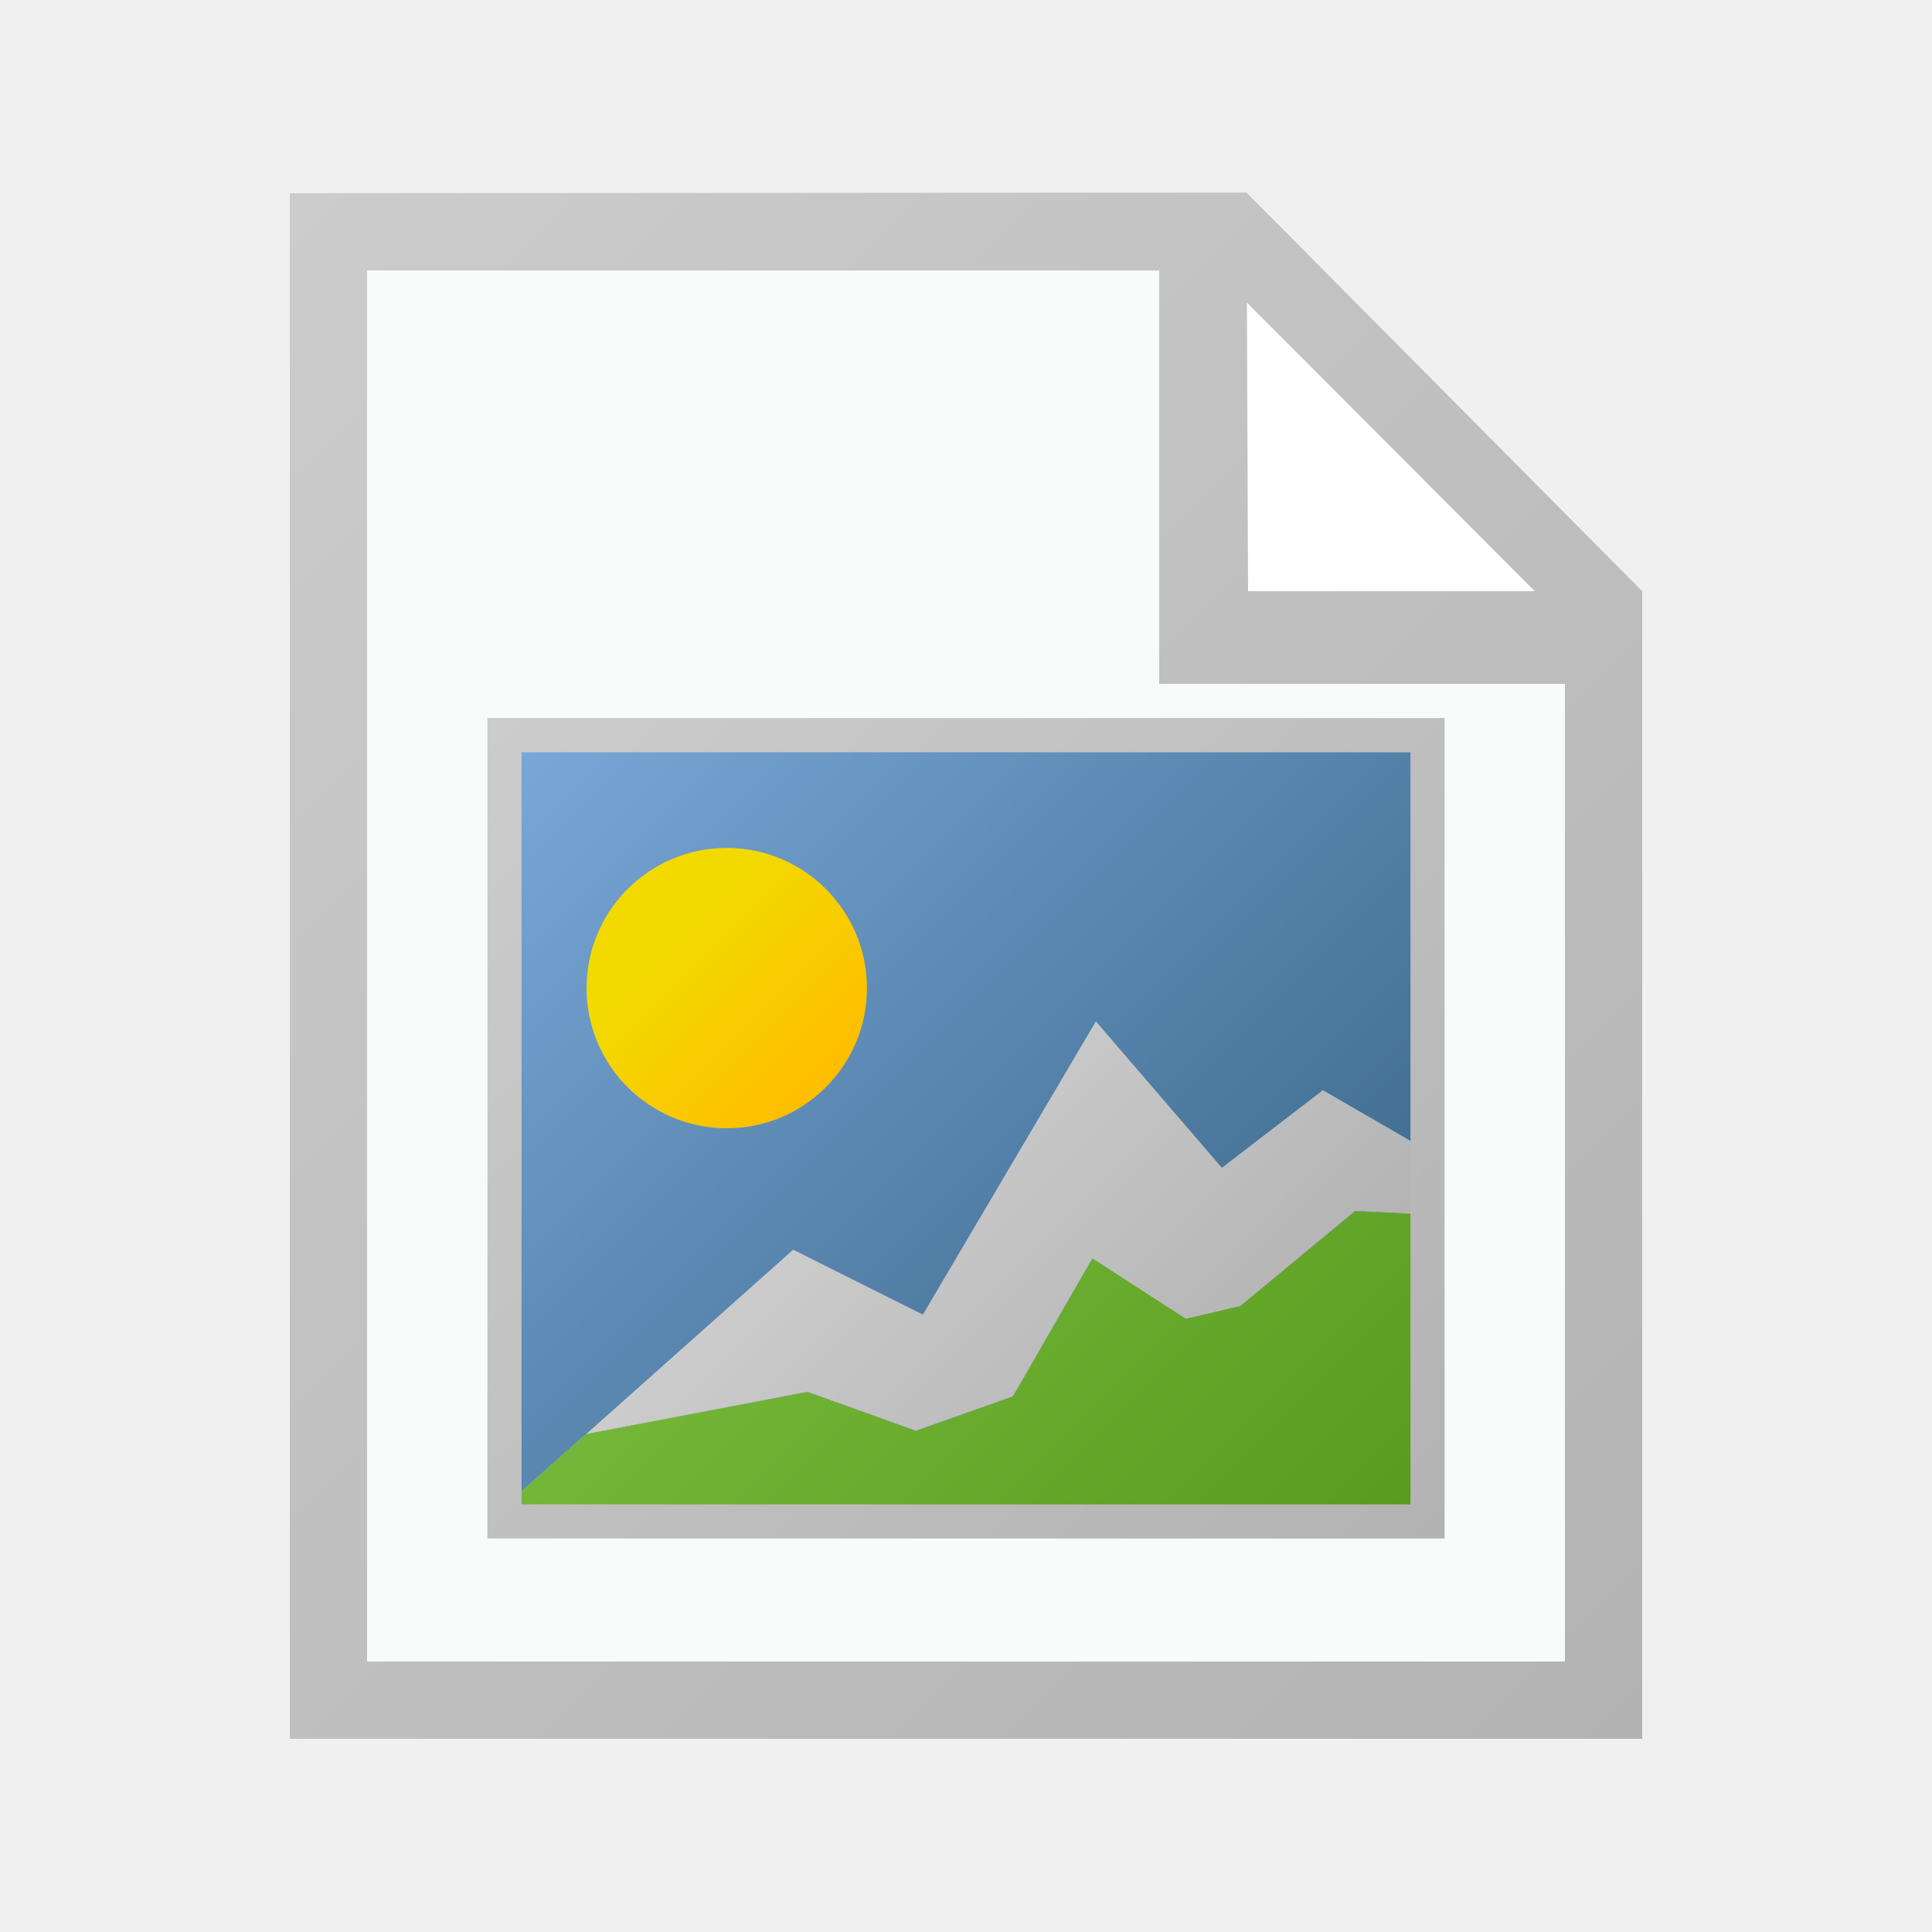
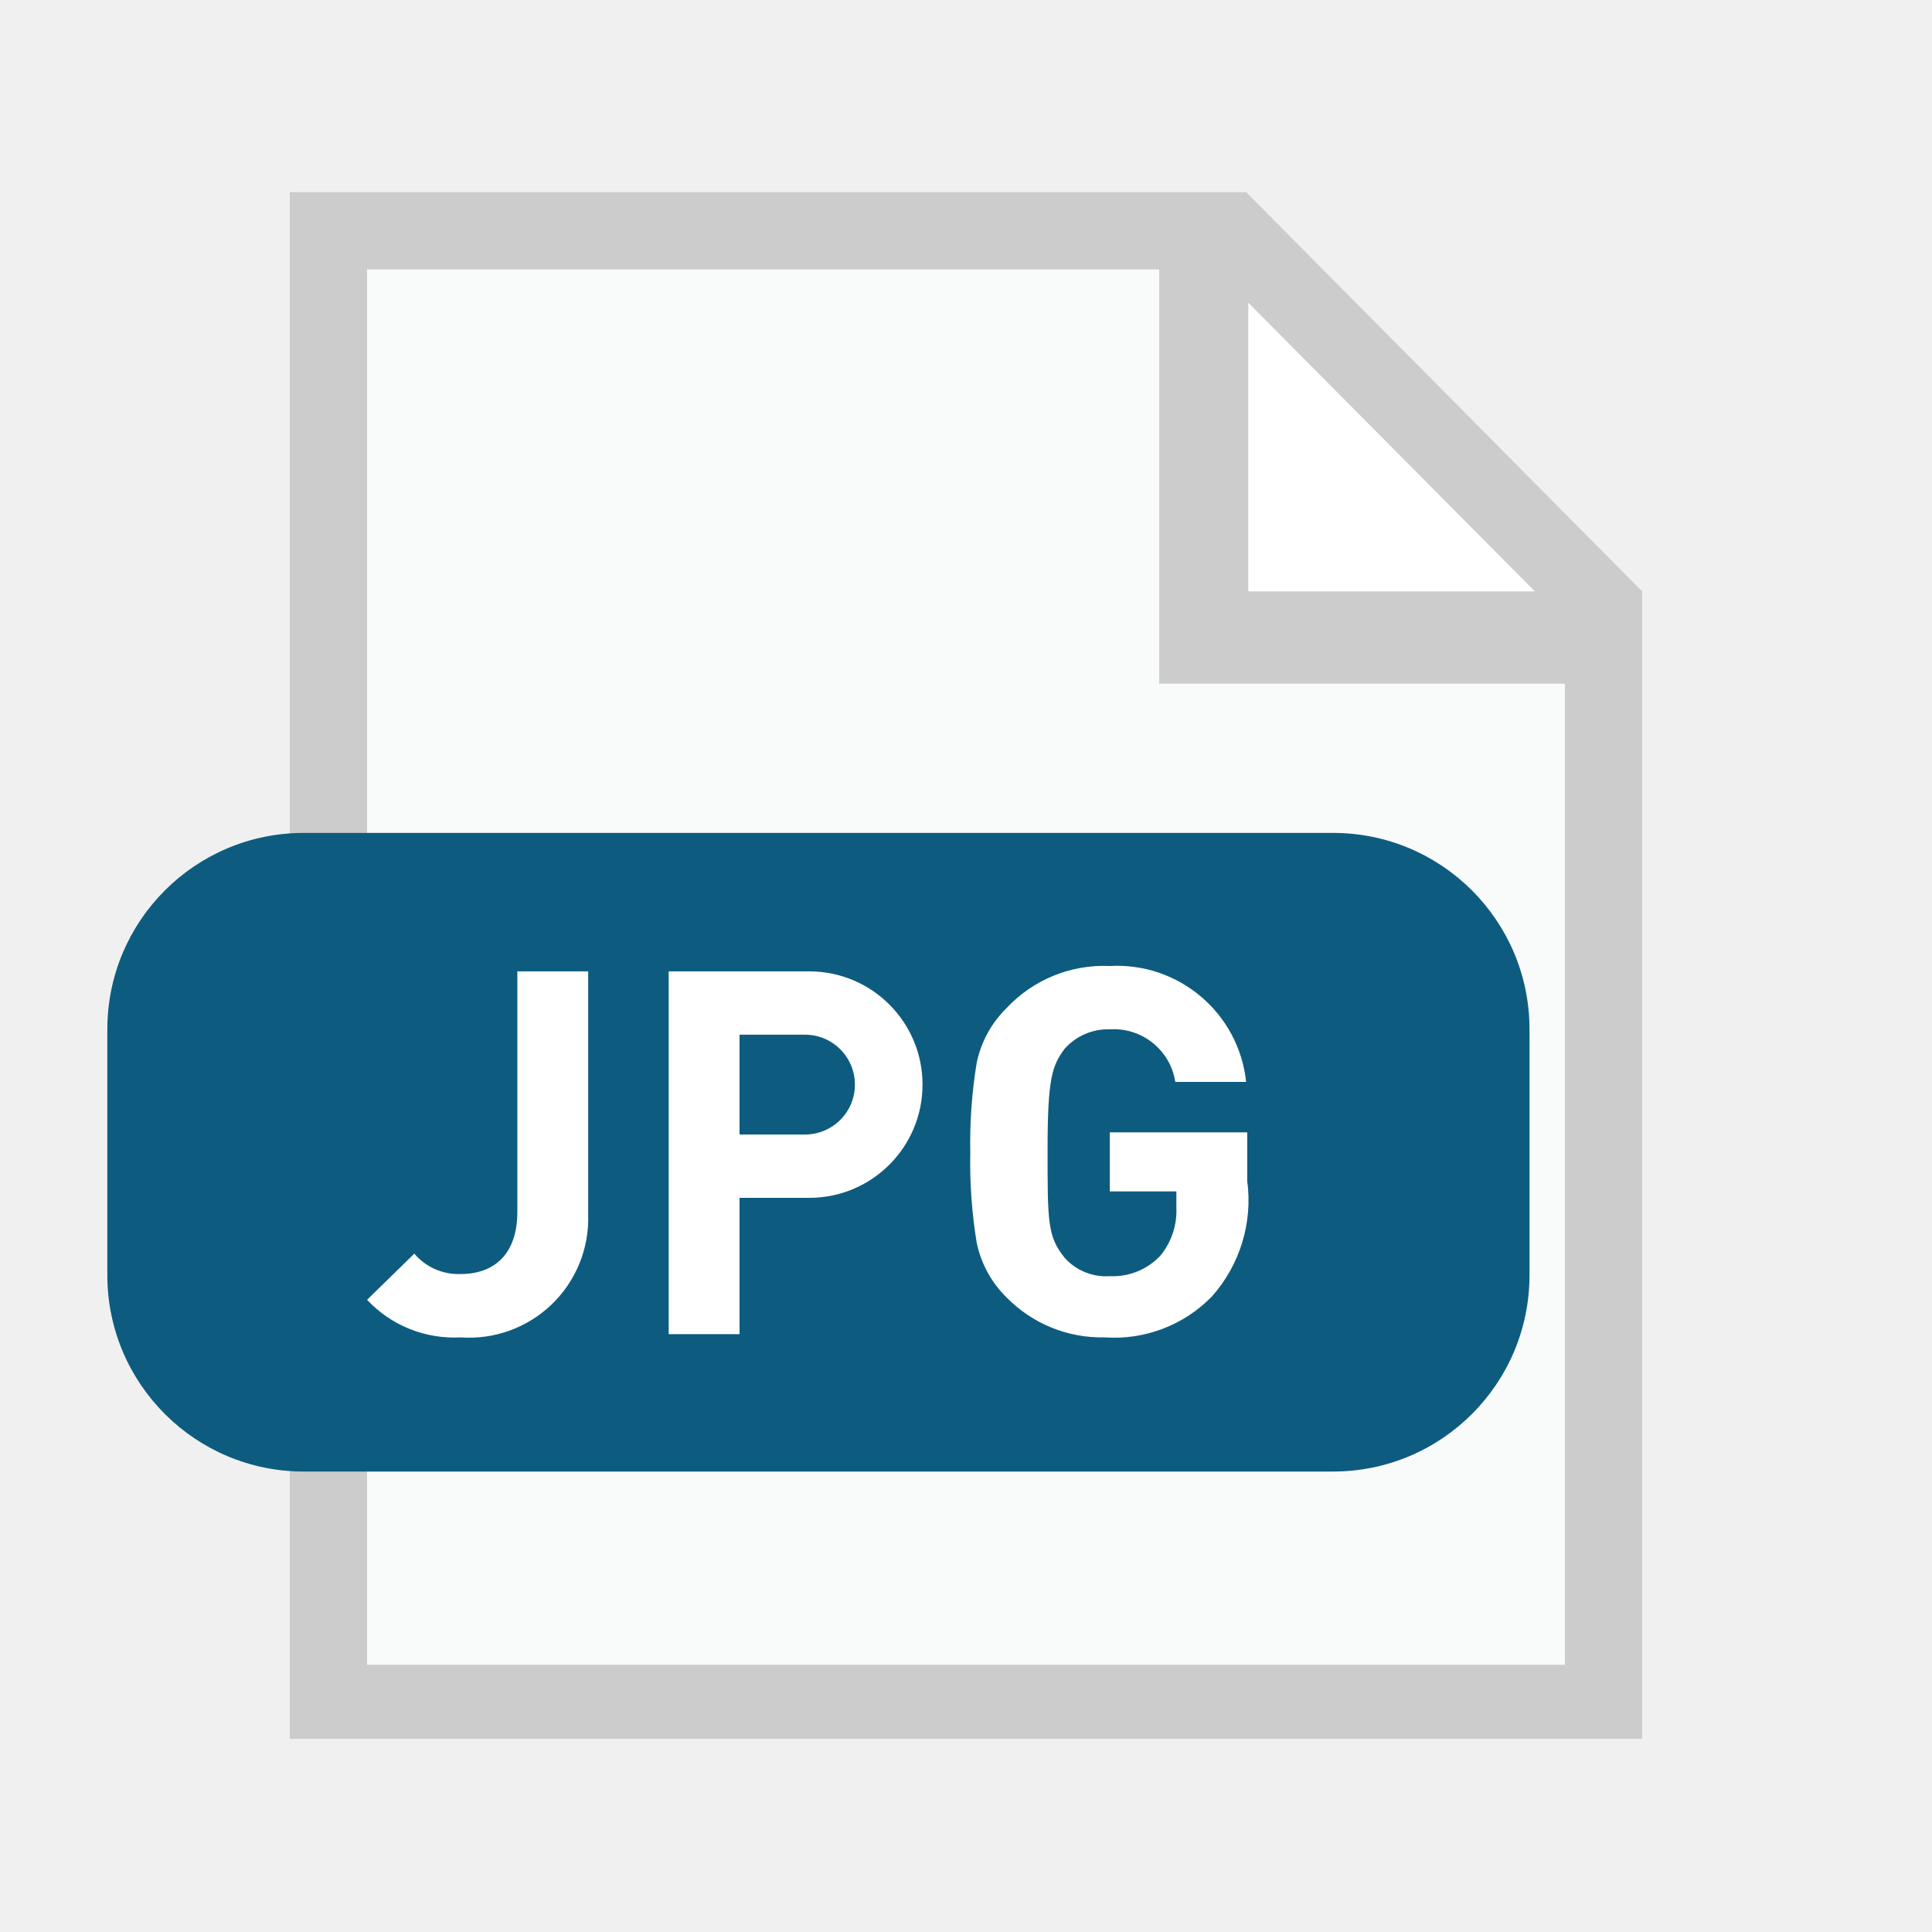
<svg xmlns="http://www.w3.org/2000/svg" width="18" height="18" viewBox="0 0 18 18">
-   <path fill="#FFF" d="M14.76 5.58v10.26H3.24V2.16h8.208l3.312 3.42z" />
-   <path fill="#F9FAFA" d="M14.76 5.58v10.26H3.24V2.16h8.208l3.312 3.42z" />
-   <path fill="#FFF" d="M11.232 2.34l.287 3.6 3.235-.36-3.522-3.24z" />
-   <linearGradient id="a" gradientUnits="userSpaceOnUse" x1="48141.004" y1="68748.055" x2="48516.004" y2="69123.055" gradientTransform="matrix(.036 0 0 .036 -1731.746 -2471.76)">
-     <stop offset="0" stop-color="#ccc" />
-     <stop offset="1" stop-color="#b3b3b3" />
-   </linearGradient>
-   <path fill="url(#a)" d="M11.613 1.794L2.7 1.8v14.4h12.6V5.508l-3.687-3.714zm2.686 3.714h-2.671l-.011-2.689 2.682 2.689zm.281 9.972H3.42V2.52h7.38v3.852h3.78v9.108z" />
-   <linearGradient id="b" gradientUnits="userSpaceOnUse" x1="26949.988" y1="-38451.621" x2="27198.791" y2="-38700.422" gradientTransform="matrix(.032 0 0 -.032 -857.38 -1223.952)">
-     <stop offset="0" stop-color="#7aa8d9" />
-     <stop offset="1" stop-color="#335f7f" />
-   </linearGradient>
-   <path fill="url(#b)" d="M4.7 6.818h8.599v7.325H4.7V6.818z" />
-   <linearGradient id="c" gradientUnits="userSpaceOnUse" x1="26975.887" y1="-38507.344" x2="27033.607" y2="-38565.063" gradientTransform="matrix(.032 0 0 -.032 -857.38 -1223.952)">
-     <stop offset=".236" stop-color="#f2da00" />
-     <stop offset="1" stop-color="#ffbd00" />
-   </linearGradient>
-   <circle fill="url(#c)" cx="6.771" cy="9.206" r="1.306" />
-   <linearGradient id="d" gradientUnits="userSpaceOnUse" x1="27045.641" y1="-38584.195" x2="27136.156" y2="-38674.711" gradientTransform="matrix(.032 0 0 -.032 -857.38 -1223.952)">
-     <stop offset="0" stop-color="#ccc" />
-     <stop offset="1" stop-color="#b3b3b3" />
-   </linearGradient>
-   <path fill="url(#d)" d="M8.532 13.33l.905-.32.74-1.285.871.563.507-.119 1.071-.887.672.034v-.596l-.973-.563-.941.723-1.174-1.364-1.612 2.732-1.208-.605-1.93 1.719 2.063-.395 1.009.363z" />
-   <linearGradient id="e" gradientUnits="userSpaceOnUse" x1="27027.422" y1="-38599.551" x2="27164.025" y2="-38736.156" gradientTransform="matrix(.032 0 0 -.032 -857.38 -1223.952)">
-     <stop offset="0" stop-color="#ccc" />
-     <stop offset="1" stop-color="#b3b3b3" />
-   </linearGradient>
-   <path fill="url(#e)" d="M13.299 14.174v-2.857l-.672-.032-1.072.883-.506.119-.871-.562-.74 1.285-.905.322-1.008-.363-2.065.392-.823.731 8.662.082z" />
-   <linearGradient id="f" gradientUnits="userSpaceOnUse" x1="27024.793" y1="-38596.922" x2="27168.234" y2="-38740.363" gradientTransform="matrix(.032 0 0 -.032 -857.38 -1223.952)">
-     <stop offset="0" stop-color="#74b739" />
-     <stop offset="1" stop-color="#56991c" />
-   </linearGradient>
-   <path fill="url(#f)" d="M13.299 14.174v-2.857l-.672-.032-1.072.883-.506.119-.871-.562-.74 1.285-.905.322-1.008-.363-2.065.392-.823.731 8.662.082z" />
-   <linearGradient id="g" gradientUnits="userSpaceOnUse" x1="26945.012" y1="-38447.625" x2="27203.793" y2="-38706.406" gradientTransform="matrix(.032 0 0 -.032 -857.38 -1223.952)">
-     <stop offset="0" stop-color="#ccc" />
-     <stop offset="1" stop-color="#b3b3b3" />
-   </linearGradient>
-   <path fill="url(#g)" d="M13.141 7.009v7.007H4.859V7.009h8.282m.318-.319H4.541v7.644h8.918V6.69z" />
+   <defs>
+     <linearGradient id="a" x1="23783.6" y1="-33989.28" x2="24158.6" y2="-34364.28" gradientTransform="matrix(.04 0 0 -.04 -854.88 -1220.44)" gradientUnits="userSpaceOnUse">
+       <stop offset="0" stop-color="#ccc" />
+       <stop offset="1" stop-color="#b3b3b3" />
+     </linearGradient>
+     <linearGradient id="b" x1="26590.5" y1="-38041.11" x2="26857.06" y2="-38307.67" gradientTransform="matrix(.03 0 0 -.03 -847.54 -1210.84)" gradientUnits="userSpaceOnUse">
+       <stop offset="0" stop-color="#196b99" />
+       <stop offset="1" stop-color="#0d5c7f" />
+     </linearGradient>
+   </defs>
+   <path d="M14.76 5.58v10.26H3.24V2.16h8.21z" fill="#fff" />
+   <path d="M14.76 5.58v10.26H3.24V2.16h8.21z" fill="#f9fafa" />
+   <path d="M11.23 2.34l.29 3.6 3.24-.36z" fill="#fff" />
+   <path d="M11.61 1.79H2.7V16.2h12.6V5.51zm2.69 3.72h-2.67V2.82zm.28 10H3.42v-13h7.38v3.86h3.78z" fill="url(#a)" />
+   <path d="M14.25 11.88a1.83 1.83 0 0 1-1.83 1.83H2.83A1.83 1.83 0 0 1 1 11.89v-2.3a1.83 1.83 0 0 1 1.83-1.83h9.59a1.83 1.83 0 0 1 1.83 1.83z" fill="url(#b)" />
+   <path d="M4.29 12.46a1.11 1.11 0 0 1-.87-.35l.44-.43a.54.54 0 0 0 .43.19c.32 0 .53-.19.53-.58V9.05h.66v2.27a1.11 1.11 0 0 1-1.19 1.14zM7.54 11.16h-.65v1.27h-.66V9.05h1.31a1.05 1.05 0 1 1 0 2.11zm0-1.52h-.65v.93h.61a.46.46 0 1 0 0-.93zM11.29 12.08a1.27 1.27 0 0 1-1 .38 1.24 1.24 0 0 1-.91-.37 1 1 0 0 1-.28-.51 4.59 4.59 0 0 1-.06-.84 4.59 4.59 0 0 1 .06-.84 1 1 0 0 1 .28-.51 1.24 1.24 0 0 1 .96-.39 1.21 1.21 0 0 1 1.27 1.08h-.66a.58.58 0 0 0-.61-.49.54.54 0 0 0-.42.18c-.12.16-.16.28-.16.95s0 .8.16 1a.52.52 0 0 0 .42.17.61.61 0 0 0 .47-.19.66.66 0 0 0 .15-.45v-.15h-.62v-.55h1.28V11a1.35 1.35 0 0 1-.33 1.08z" fill="#fff" />
</svg>
